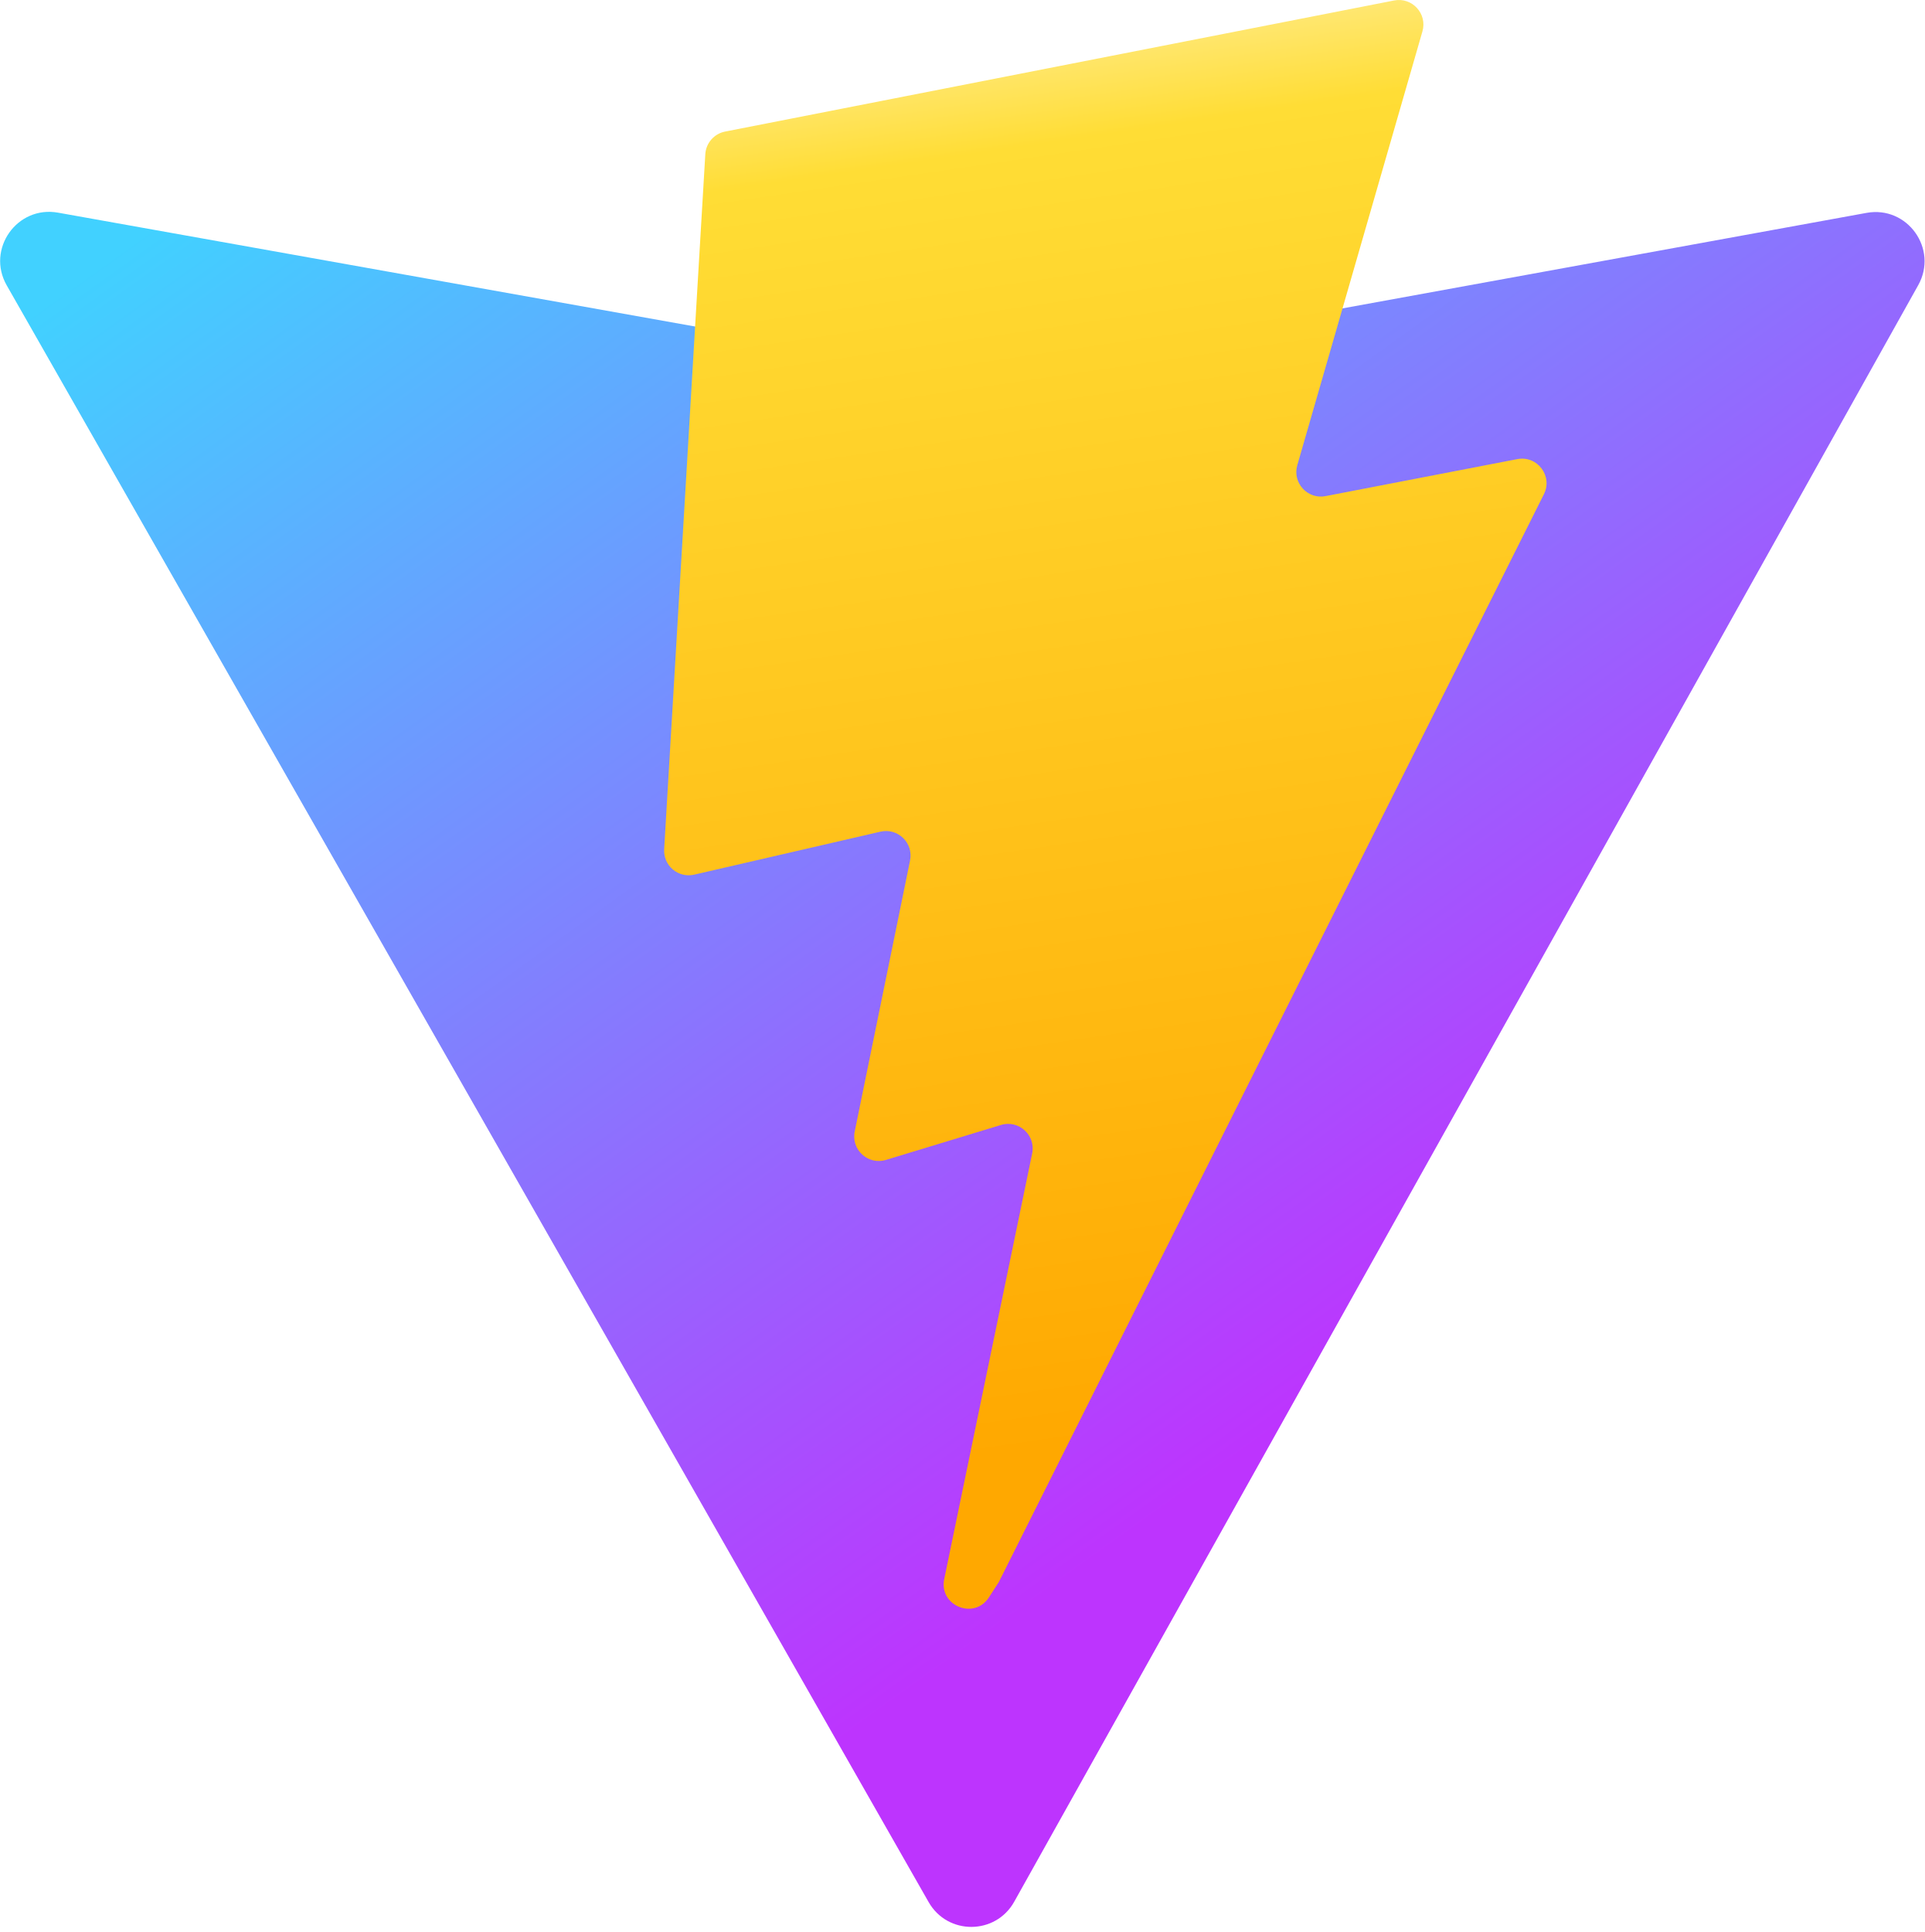
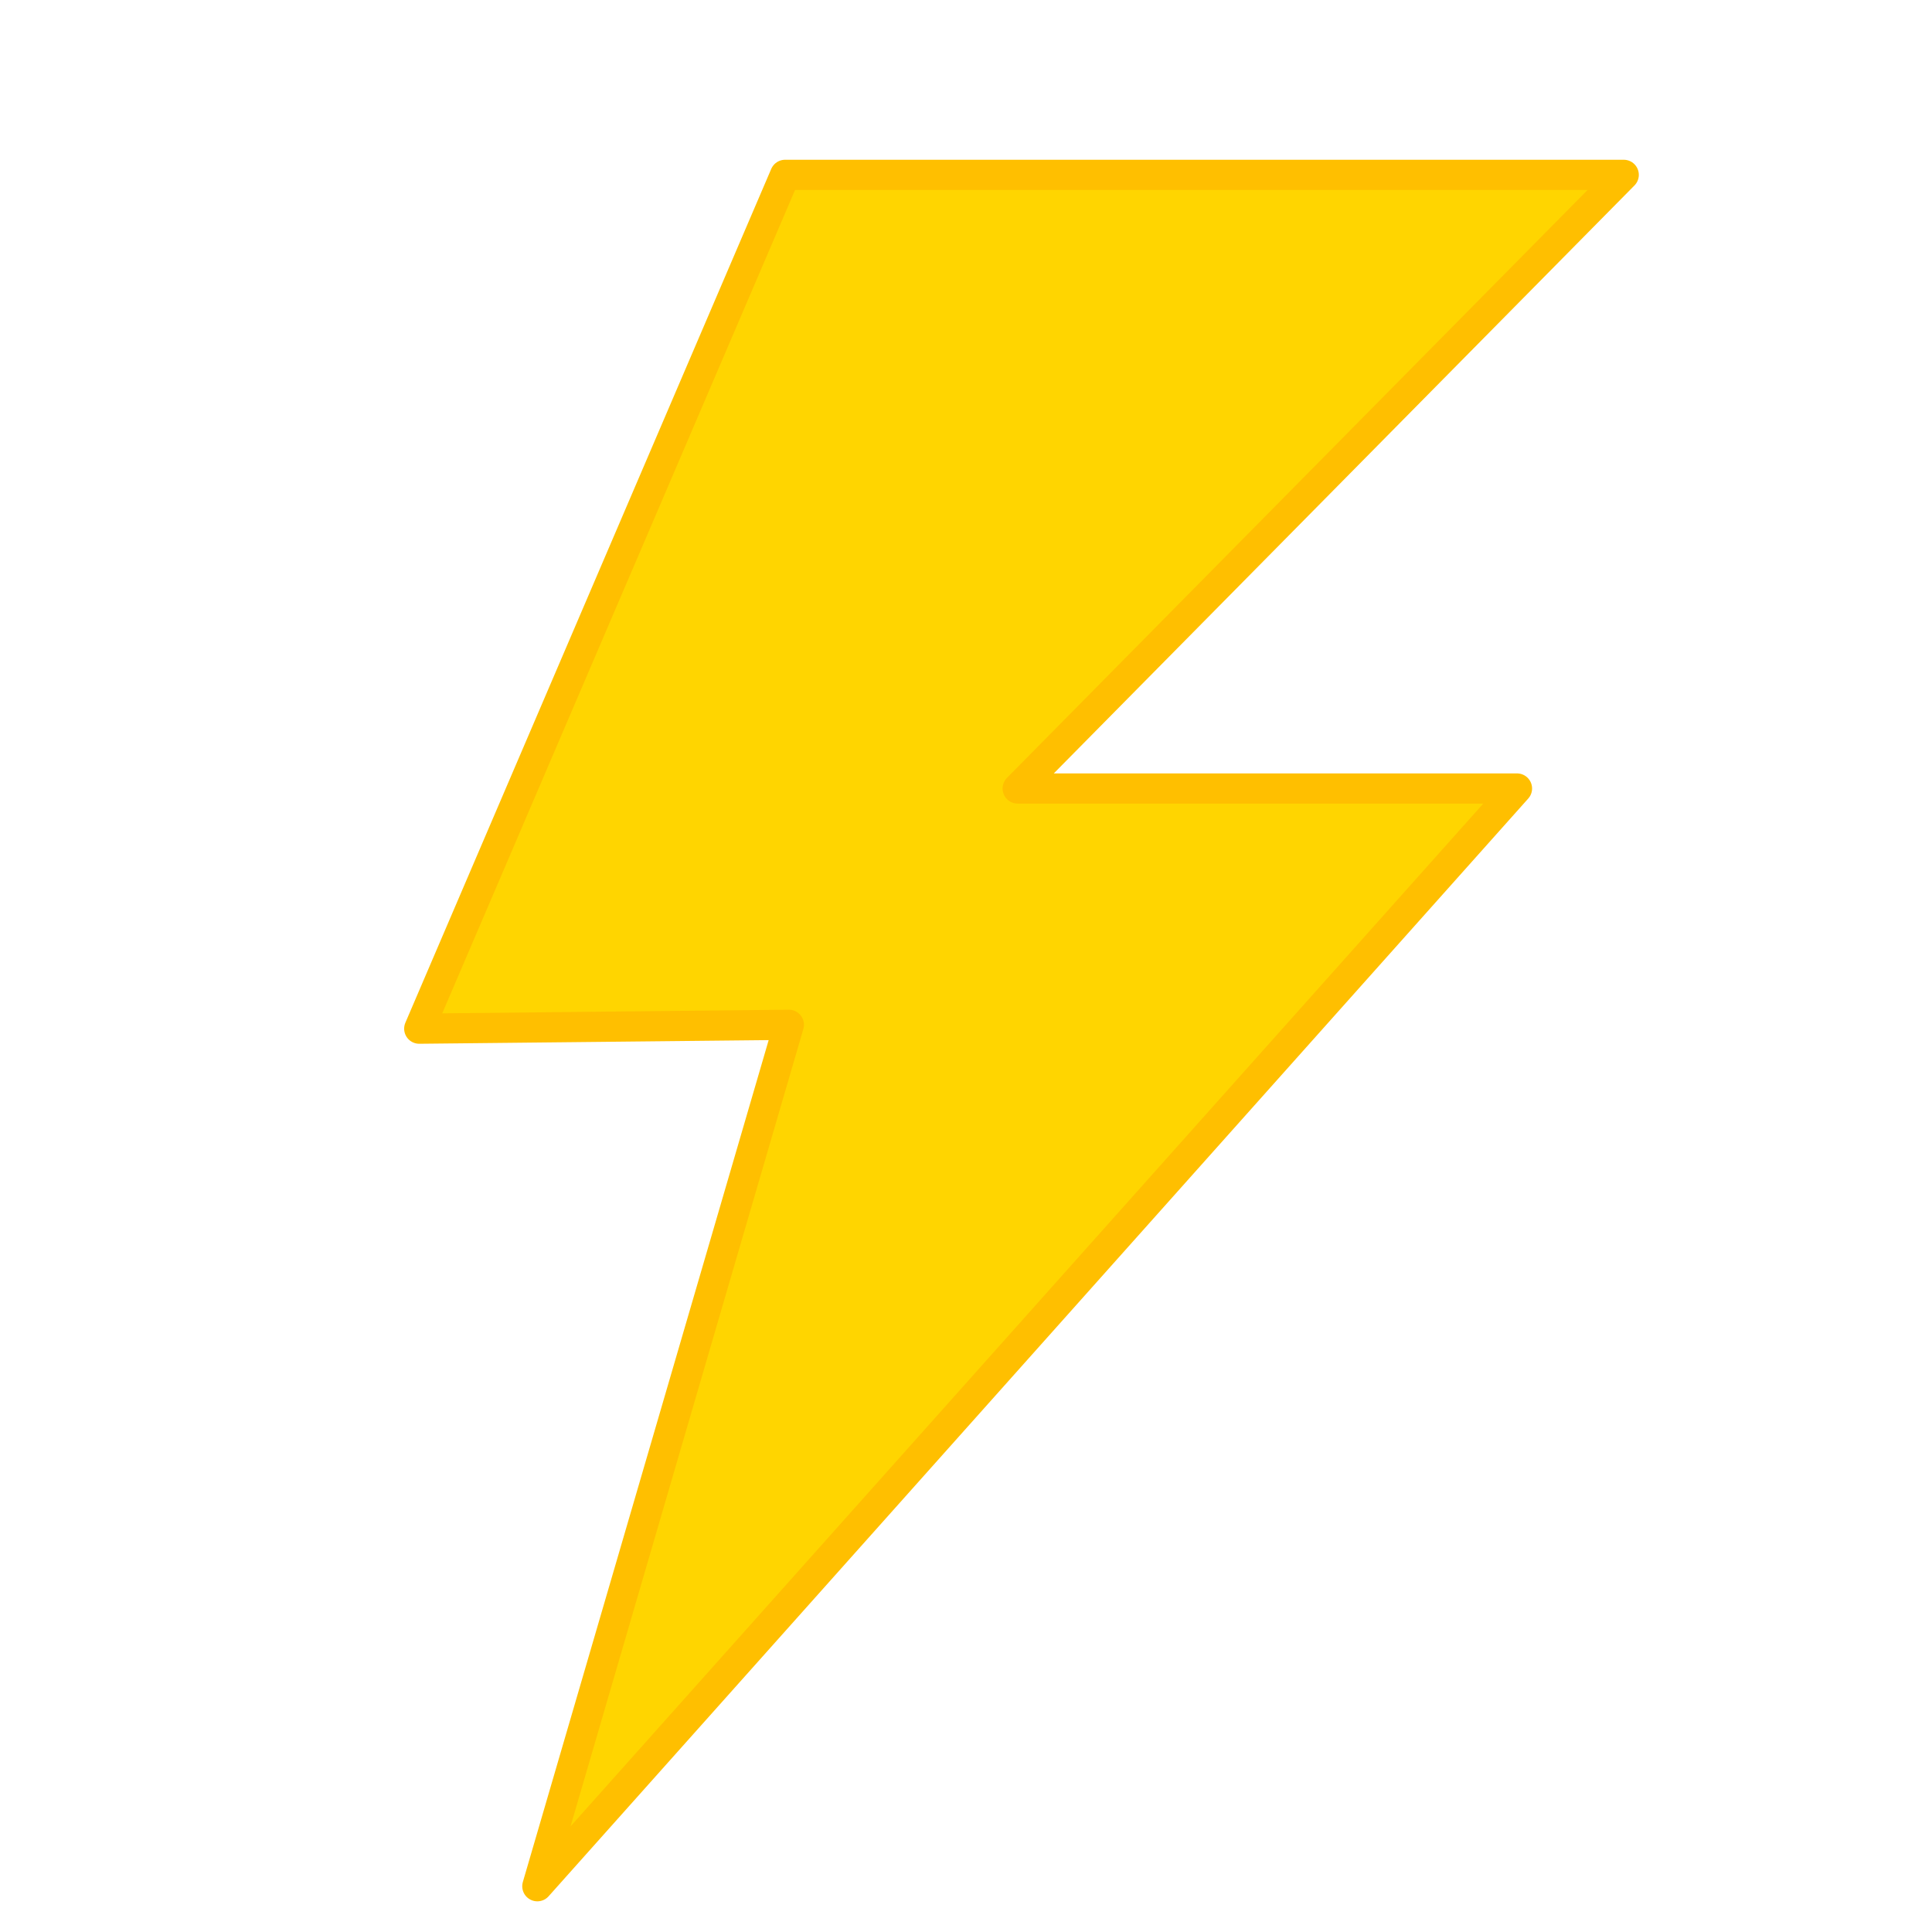
- <svg xmlns="http://www.w3.org/2000/svg" aria-hidden="true" role="img" class="iconify iconify--logos" width="31.88" height="32" preserveAspectRatio="xMidYMid meet" viewBox="0 0 256 257">
-   <defs>
-     <linearGradient id="IconifyId1813088fe1fbc01fb466" x1="-.828%" x2="57.636%" y1="7.652%" y2="78.411%">
-       <stop offset="0%" stop-color="#41D1FF" />
-       <stop offset="100%" stop-color="#BD34FE" />
-     </linearGradient>
-     <linearGradient id="IconifyId1813088fe1fbc01fb467" x1="43.376%" x2="50.316%" y1="2.242%" y2="89.03%">
-       <stop offset="0%" stop-color="#FFEA83" />
-       <stop offset="8.333%" stop-color="#FFDD35" />
-       <stop offset="100%" stop-color="#FFA800" />
-     </linearGradient>
-   </defs>
-   <path fill="url(#IconifyId1813088fe1fbc01fb466)" d="M255.153 37.938L134.897 252.976c-2.483 4.44-8.862 4.466-11.382.048L.875 37.958c-2.746-4.814 1.371-10.646 6.827-9.67l120.385 21.517a6.537 6.537 0 0 0 2.322-.004l117.867-21.483c5.438-.991 9.574 4.796 6.877 9.62Z" />
-   <path fill="url(#IconifyId1813088fe1fbc01fb467)" d="M185.432.063L96.44 17.501a3.268 3.268 0 0 0-2.634 3.014l-5.474 92.456a3.268 3.268 0 0 0 3.997 3.378l24.777-5.718c2.318-.535 4.413 1.507 3.936 3.838l-7.361 36.047c-.495 2.426 1.782 4.5 4.151 3.78l15.304-4.649c2.372-.72 4.652 1.36 4.15 3.788l-11.698 56.621c-.732 3.542 3.979 5.473 5.943 2.437l1.313-2.028l72.516-144.72c1.215-2.423-.88-5.186-3.54-4.672l-25.505 4.922c-2.396.462-4.435-1.77-3.759-4.114l16.646-57.705c.677-2.35-1.37-4.583-3.769-4.113Z" />
+ <svg xmlns="http://www.w3.org/2000/svg" id="svg2" viewBox="0 0 16 16" version="1.1">
+   <g id="layer1" transform="translate(0 -1036.4)">
+     <path id="path2996" style="stroke-linejoin:round;stroke:#ffbf00;stroke-width:.25;fill:#ffd500" d="m3.472 8.519 3.03-7.071h6.945l-5.019 5.082h4.135l-8.113 9.091 2.083-7.134z" transform="translate(0 1036.4)" />
+   </g>
</svg>
